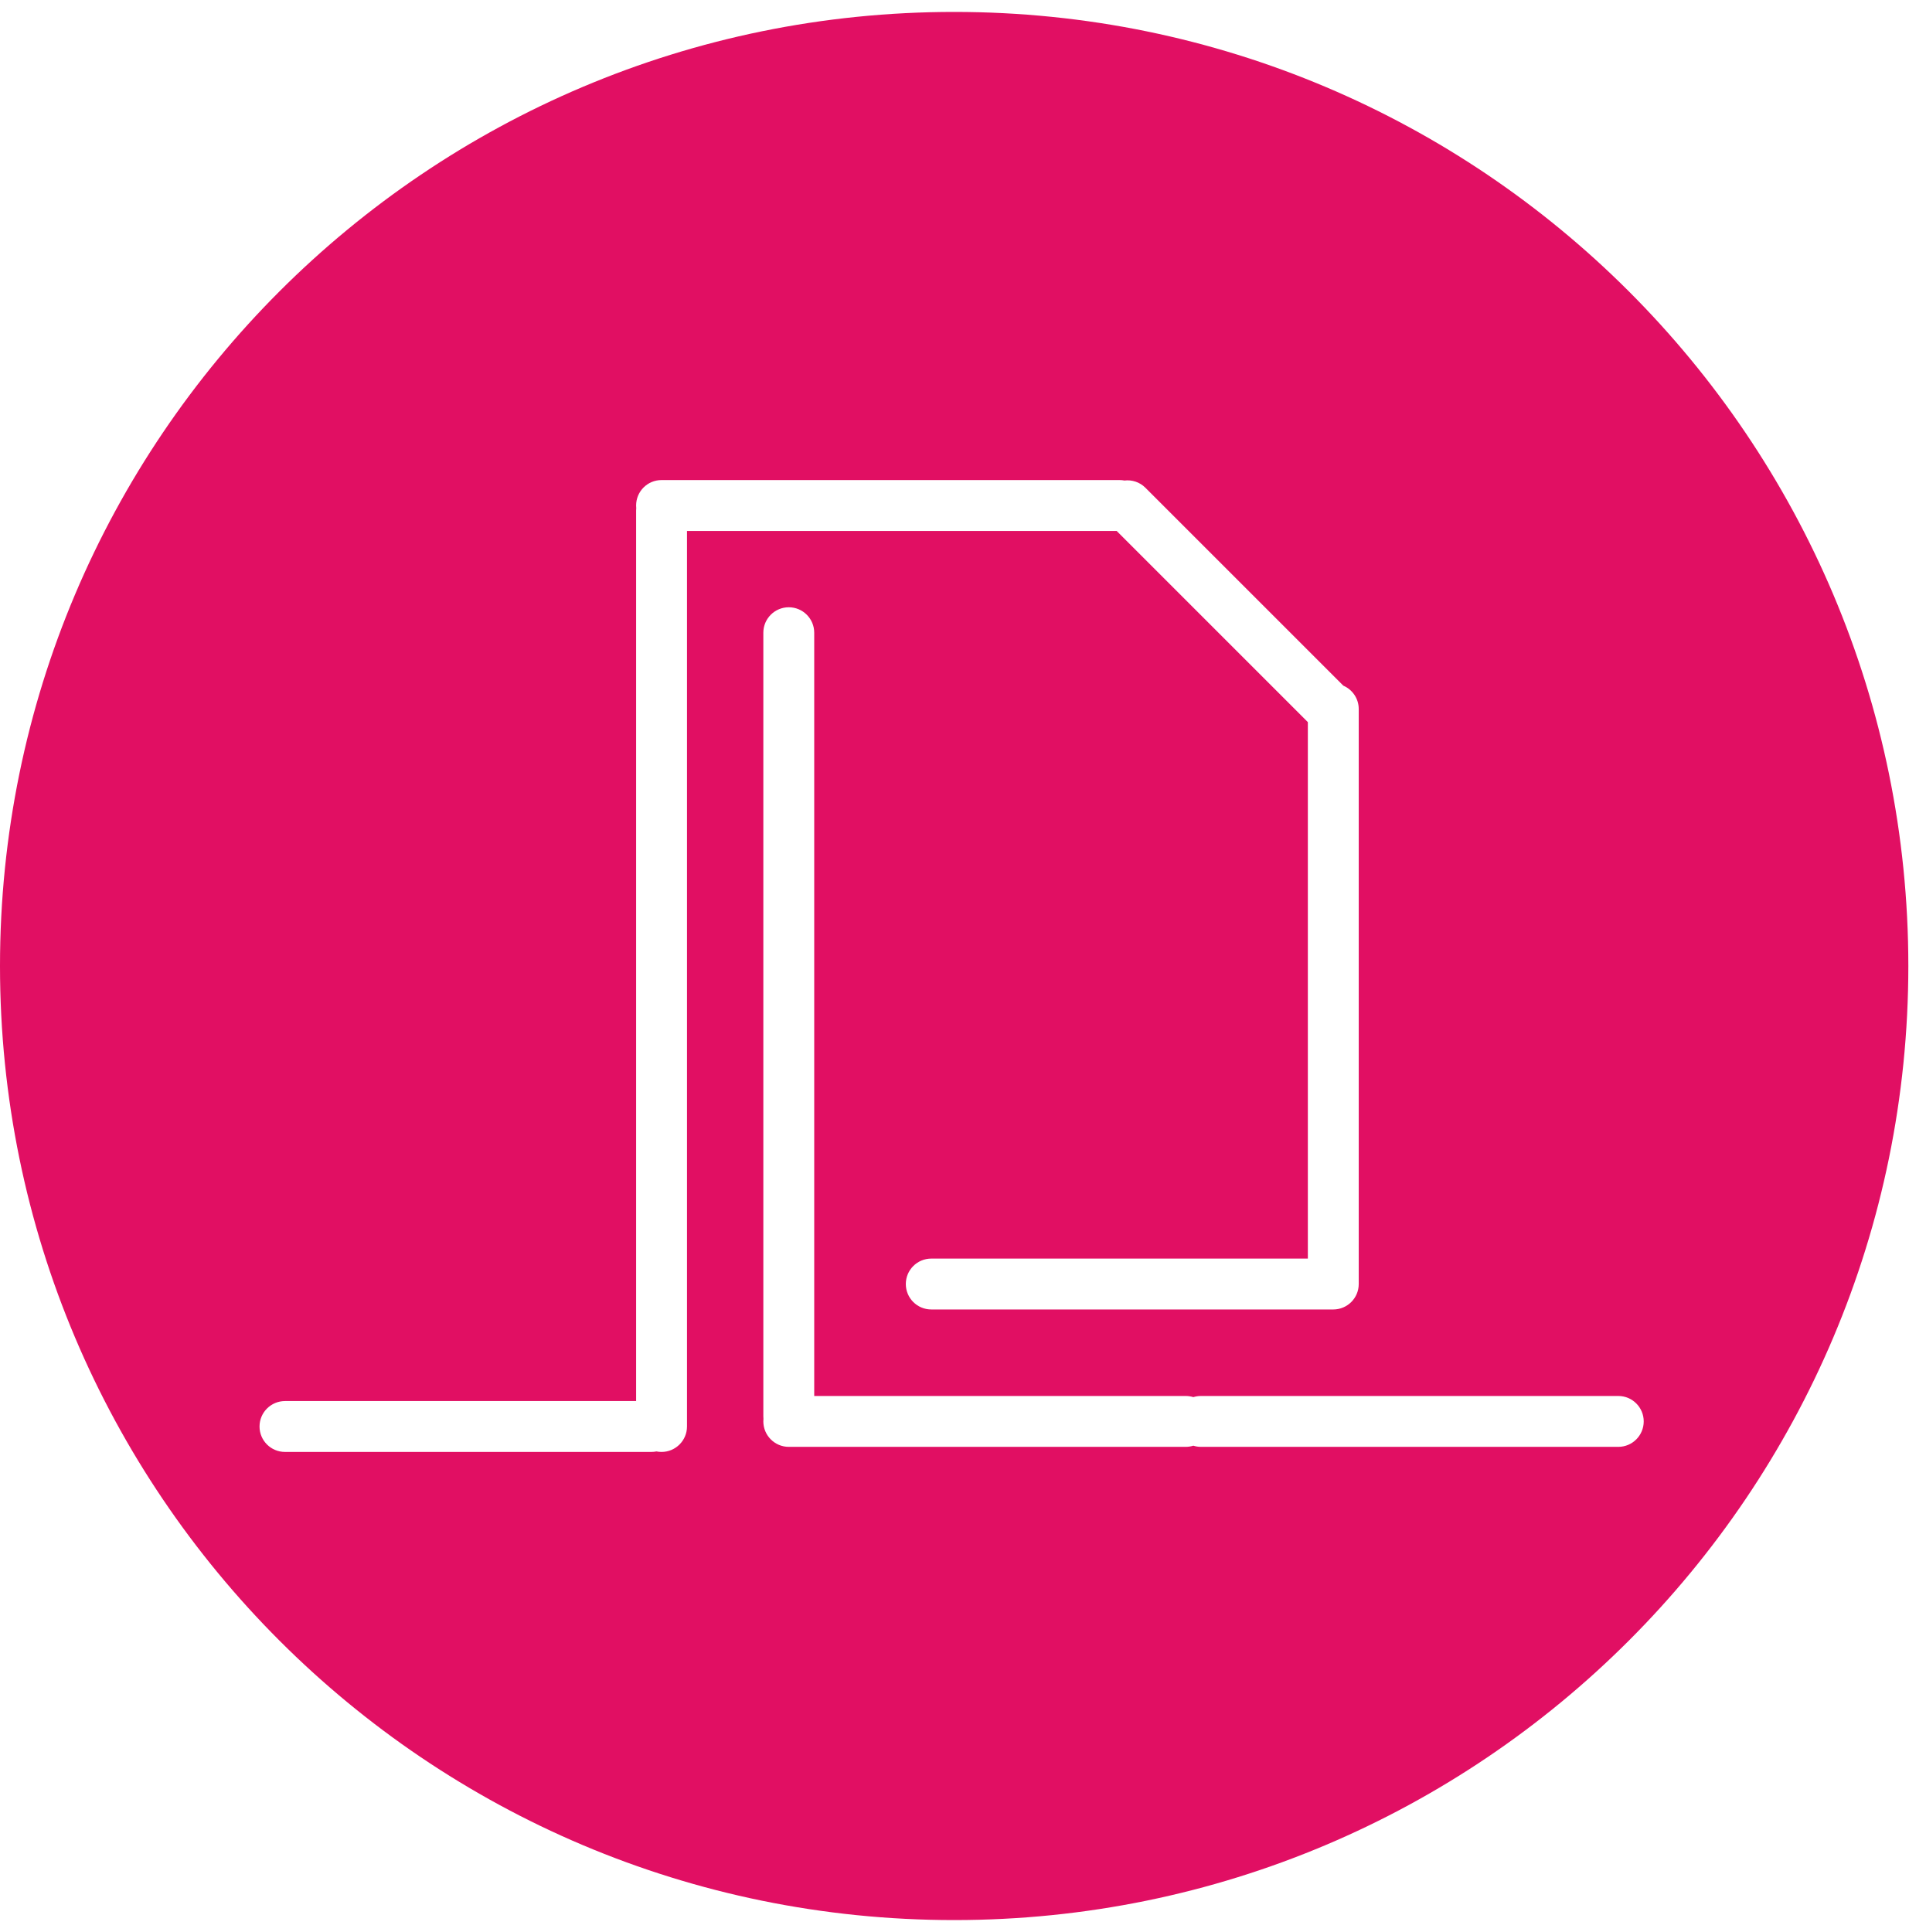
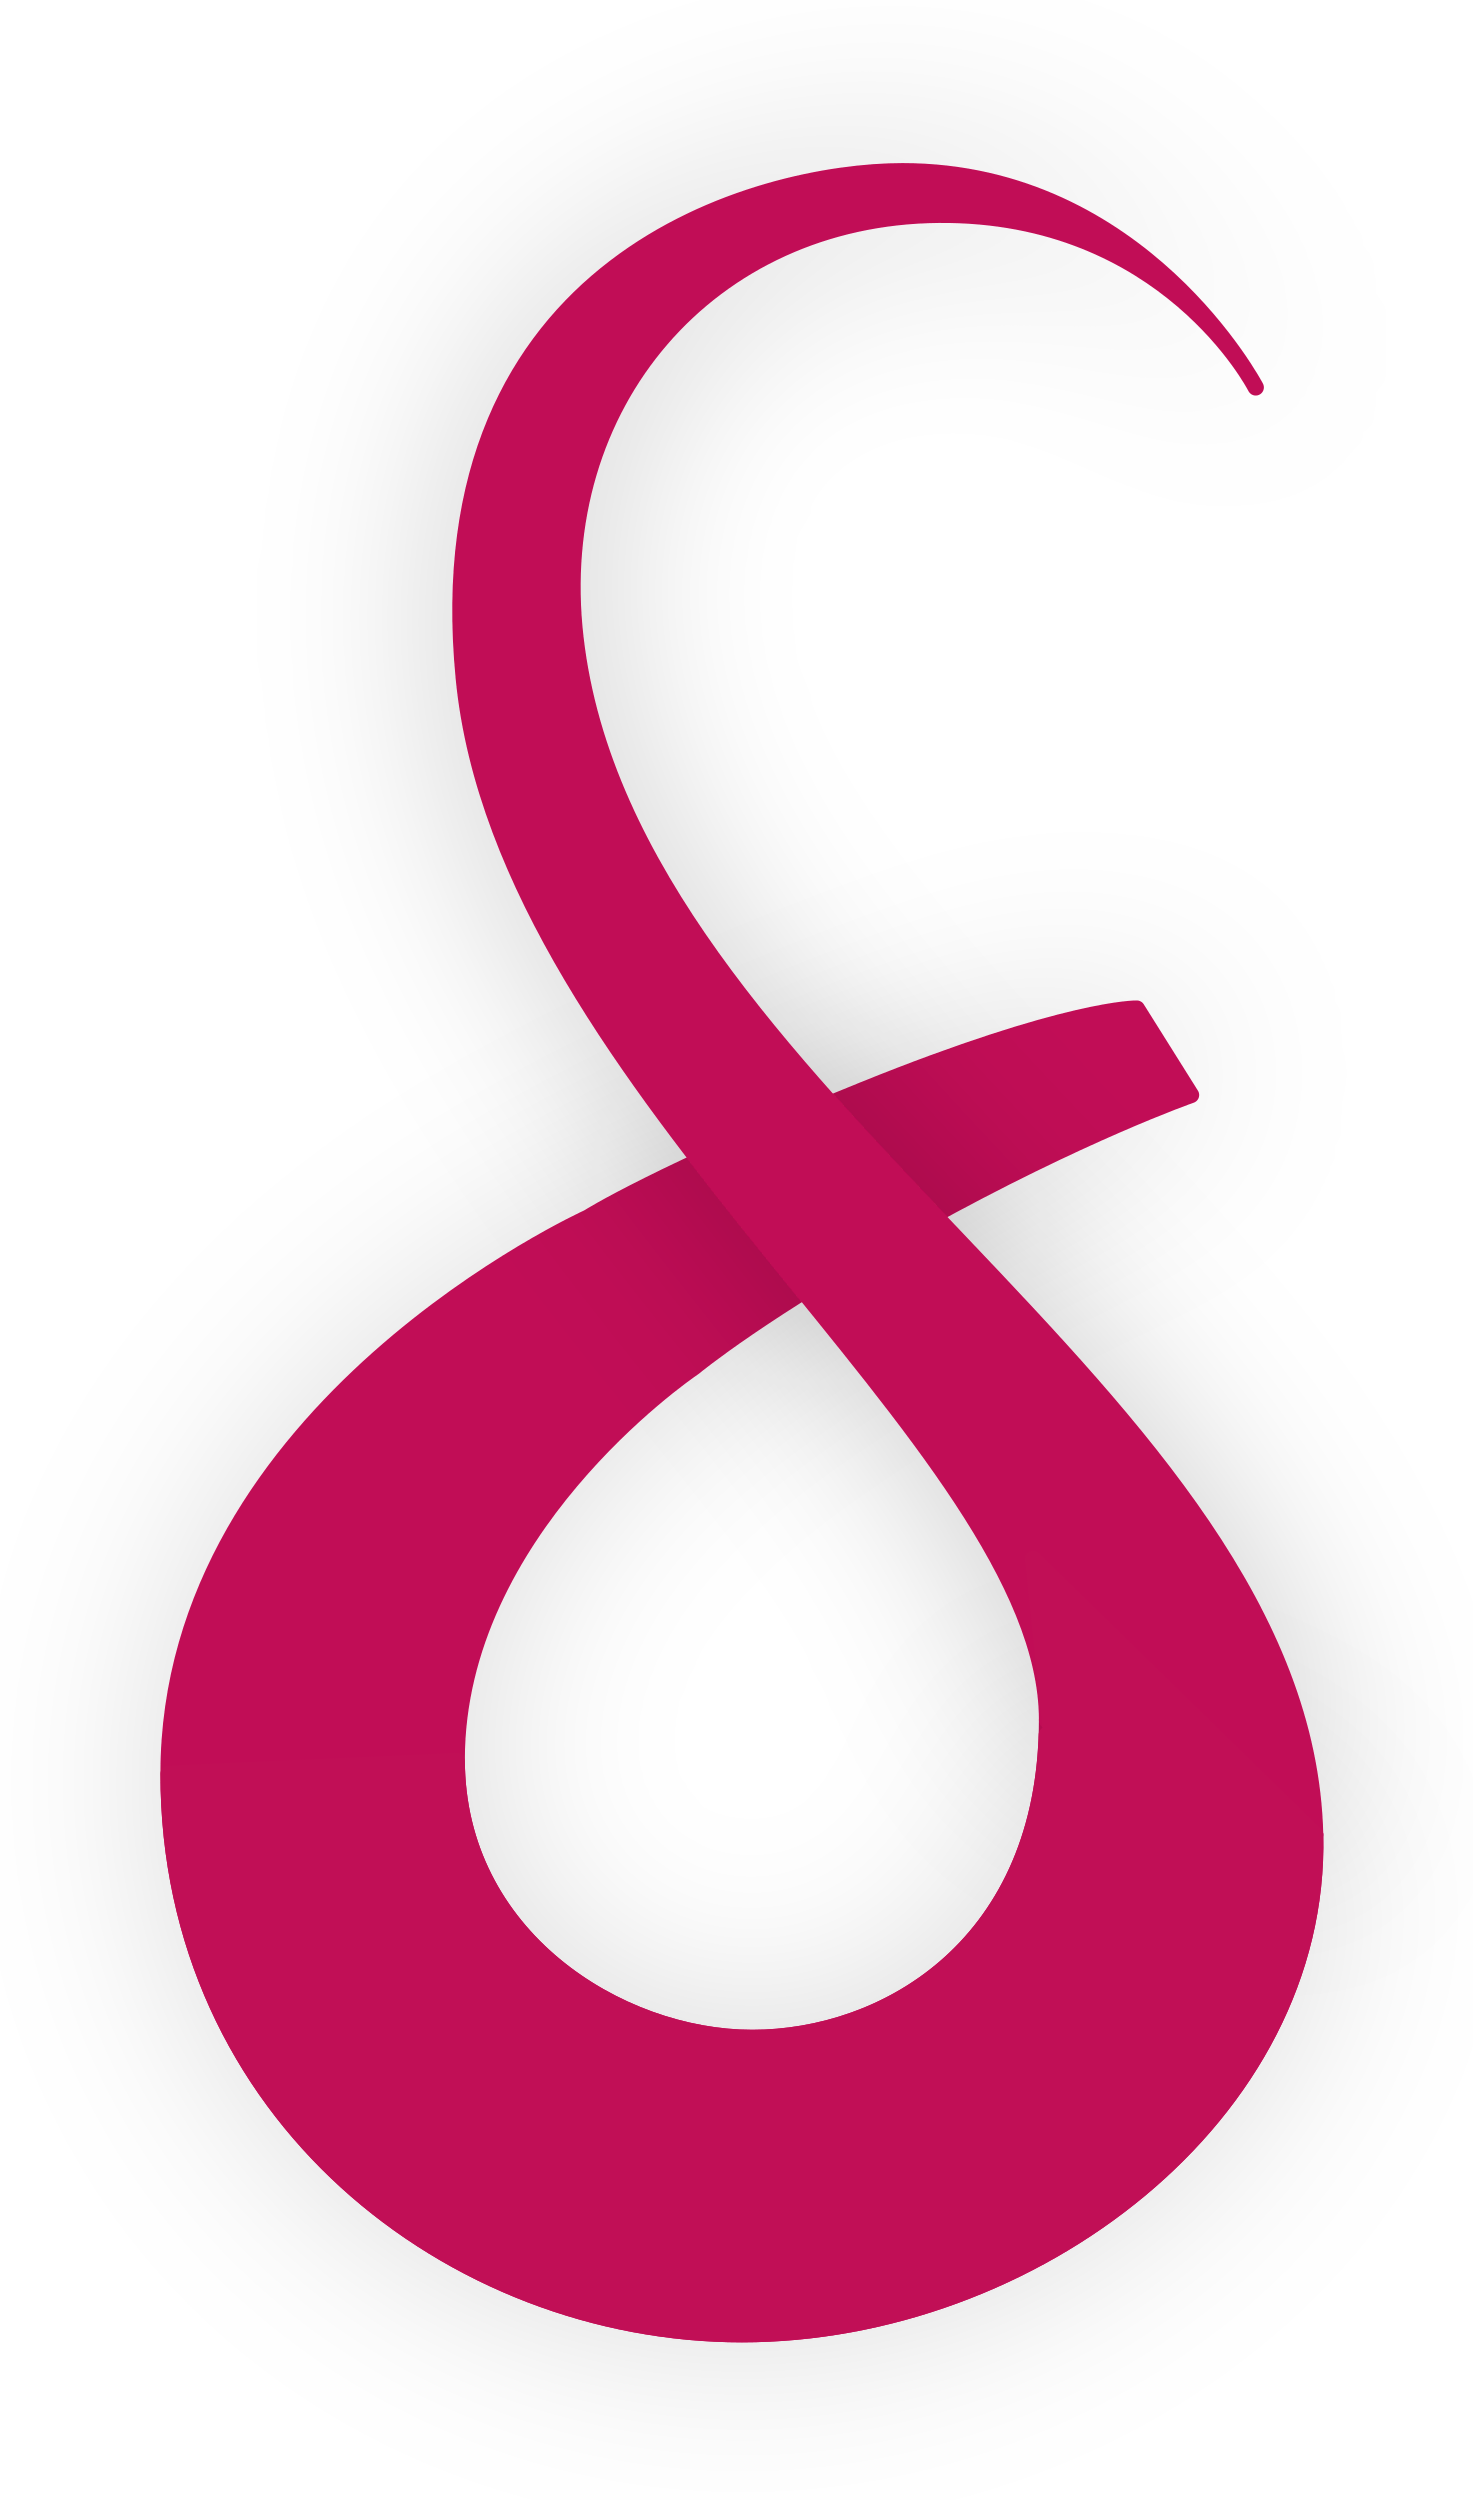
- <svg xmlns="http://www.w3.org/2000/svg" width="80px" height="81px" viewBox="0 0 80 81" version="1.1">
-   <defs />
+ <svg xmlns="http://www.w3.org/2000/svg" width="271px" height="460px" viewBox="0 0 271 460" version="1.1">
+   <defs>
+     <filter x="-50%" y="-50%" width="200%" height="200%" filterUnits="objectBoundingBox" id="filter-1">
+       <feOffset dx="0" dy="0" in="SourceAlpha" result="shadowOffsetOuter1" />
+       <feGaussianBlur stdDeviation="17.5" in="shadowOffsetOuter1" result="shadowBlurOuter1" />
+       <feColorMatrix values="0 0 0 0 0   0 0 0 0 0   0 0 0 0 0  0 0 0 0.14 0" in="shadowBlurOuter1" type="matrix" result="shadowMatrixOuter1" />
+       <feMerge>
+         <feMergeNode in="shadowMatrixOuter1" />
+         <feMergeNode in="SourceGraphic" />
+       </feMerge>
+     </filter>
+     <filter x="-50%" y="-50%" width="200%" height="200%" filterUnits="objectBoundingBox" id="filter-2">
+       <feOffset dx="0" dy="0" in="SourceAlpha" result="shadowOffsetOuter1" />
+       <feGaussianBlur stdDeviation="17.5" in="shadowOffsetOuter1" result="shadowBlurOuter1" />
+       <feColorMatrix values="0 0 0 0 0   0 0 0 0 0   0 0 0 0 0  0 0 0 0.21 0" in="shadowBlurOuter1" type="matrix" result="shadowMatrixOuter1" />
+       <feMerge>
+         <feMergeNode in="shadowMatrixOuter1" />
+         <feMergeNode in="SourceGraphic" />
+       </feMerge>
+     </filter>
+   </defs>
  <g id="Page-1" stroke="none" stroke-width="1" fill="none" fill-rule="evenodd">
-     <g id="Desktop-HD-Copy-3" transform="translate(-680, -271)" fill="#E10F63">
-       <g id="Group-+-DESIGNER,-CODER,-CRE-+-Rectangle-71" transform="translate(507, 271.5)">
-         <g id="Group" transform="translate(73, 0)">
-           <path d="M150.026,60.111 C149.925,60.143 149.818,60.16 149.707,60.16 L133.067,60.16 C132.478,60.16 132,59.681 132,59.093 C132,59.057 132.002,59.022 132.005,58.987 C132.002,58.952 132,58.916 132,58.88 L132,26.026 C132,25.437 132.479,24.96 133.067,24.96 C133.656,24.96 134.133,25.438 134.133,26.026 L134.133,58.027 L149.707,58.027 C149.818,58.027 149.925,58.044 150.026,58.075 C150.127,58.044 150.234,58.027 150.346,58.027 L167.841,58.027 C168.43,58.027 168.907,58.505 168.907,59.093 C168.907,59.682 168.431,60.16 167.841,60.16 L150.346,60.16 C150.234,60.16 150.127,60.143 150.026,60.111 L150.026,60.111 Z M147.68,52.267 L154.827,52.267 L154.827,29.775 C154.821,29.769 154.815,29.763 154.809,29.757 L146.812,21.76 L128.8,21.76 L128.8,59.305 C128.8,59.895 128.321,60.373 127.733,60.373 C127.66,60.373 127.588,60.366 127.519,60.352 L127.519,60.352 C127.45,60.366 127.379,60.373 127.305,60.373 L111.948,60.373 C111.357,60.373 110.88,59.896 110.88,59.307 C110.88,58.719 111.358,58.24 111.948,58.24 L126.667,58.24 L126.667,20.909 C126.667,20.872 126.668,20.836 126.672,20.801 L126.672,20.801 C126.668,20.765 126.667,20.73 126.667,20.693 C126.667,20.104 127.142,19.627 127.732,19.627 L146.935,19.627 C147.004,19.627 147.071,19.633 147.137,19.646 C147.45,19.608 147.778,19.709 148.018,19.95 L156.315,28.247 C156.694,28.41 156.96,28.787 156.96,29.225 L156.96,53.335 C156.96,53.923 156.481,54.4 155.893,54.4 L155.893,54.4 L155.893,54.4 L155.892,54.4 L147.68,54.4 L139.041,54.4 C138.45,54.4 137.973,53.922 137.973,53.333 C137.973,52.745 138.451,52.267 139.041,52.267 L147.68,52.267 L147.68,52.267 Z M140,80 C162.091,80 180,62.091 180,40 C180,17.909 162.091,0 140,0 C117.909,0 100,17.909 100,40 C100,62.091 117.909,80 140,80 L140,80 Z" id="Oval-9-Copy-2" />
-         </g>
+     <g id="Desktop-HD-Copy-9" transform="translate(-582, -259)" stroke="#C10F56" stroke-width="3" stroke-linecap="round" fill="#C10F56" stroke-linejoin="round">
+       <g id="Path-1-Copy-+-Path-1-Copy-2-+-Path-1-Copy-3" transform="translate(613, 290)">
+         <path d="M161.657,285.461 C161.657,326.792 132.115,343.976 107.422,343.976 C82.729,343.976 53.037,325.227 53.037,292.749 C53.037,250.862 94.586,222 96.7,220.567 C96.7,220.567 109.205,210.138 138.626,193.809 C168.047,177.481 188.15,170.481 188.15,170.481 L178.177,154.583 C178.177,154.583 165.539,154.308 127.815,169.565 C90.092,184.821 77.168,193.053 77.168,193.053 C77.168,193.053 0.013,228.043 0.013,295.39 C0.013,358.032 52.174,398.496 105.516,398.496 C158.857,398.496 212.208,358.191 210.987,306.585" id="Path-1-Copy" filter="url(#filter-1)" />
+         <path d="M210.987,306.585 C209.06,225.158 84.659,171.296 74.884,86.348 C69.911,43.133 99.721,8.908 141.684,8.525 C183.647,8.142 200.055,40.282 200.055,40.282 C200.055,40.282 179.191,0.506 135.069,0.506 C108.812,0.506 46.897,16.693 54.33,93.725 C61.667,169.763 161.657,234.722 161.657,285.461" id="Path-1-Copy-2" filter="url(#filter-2)" />
+         <path d="M161.613,288.194 L162.438,288.157 L159.103,255.855 L210.987,306.585 C212.208,358.191 158.857,398.496 105.516,398.496 C52.174,398.496 0.013,358.032 0.013,295.39 L53.037,293.029 C53.207,325.335 82.8,343.976 107.422,343.976 C131.564,343.976 160.34,327.551 161.613,288.194 Z" id="Path-1-Copy-3" />
      </g>
    </g>
  </g>
</svg>
